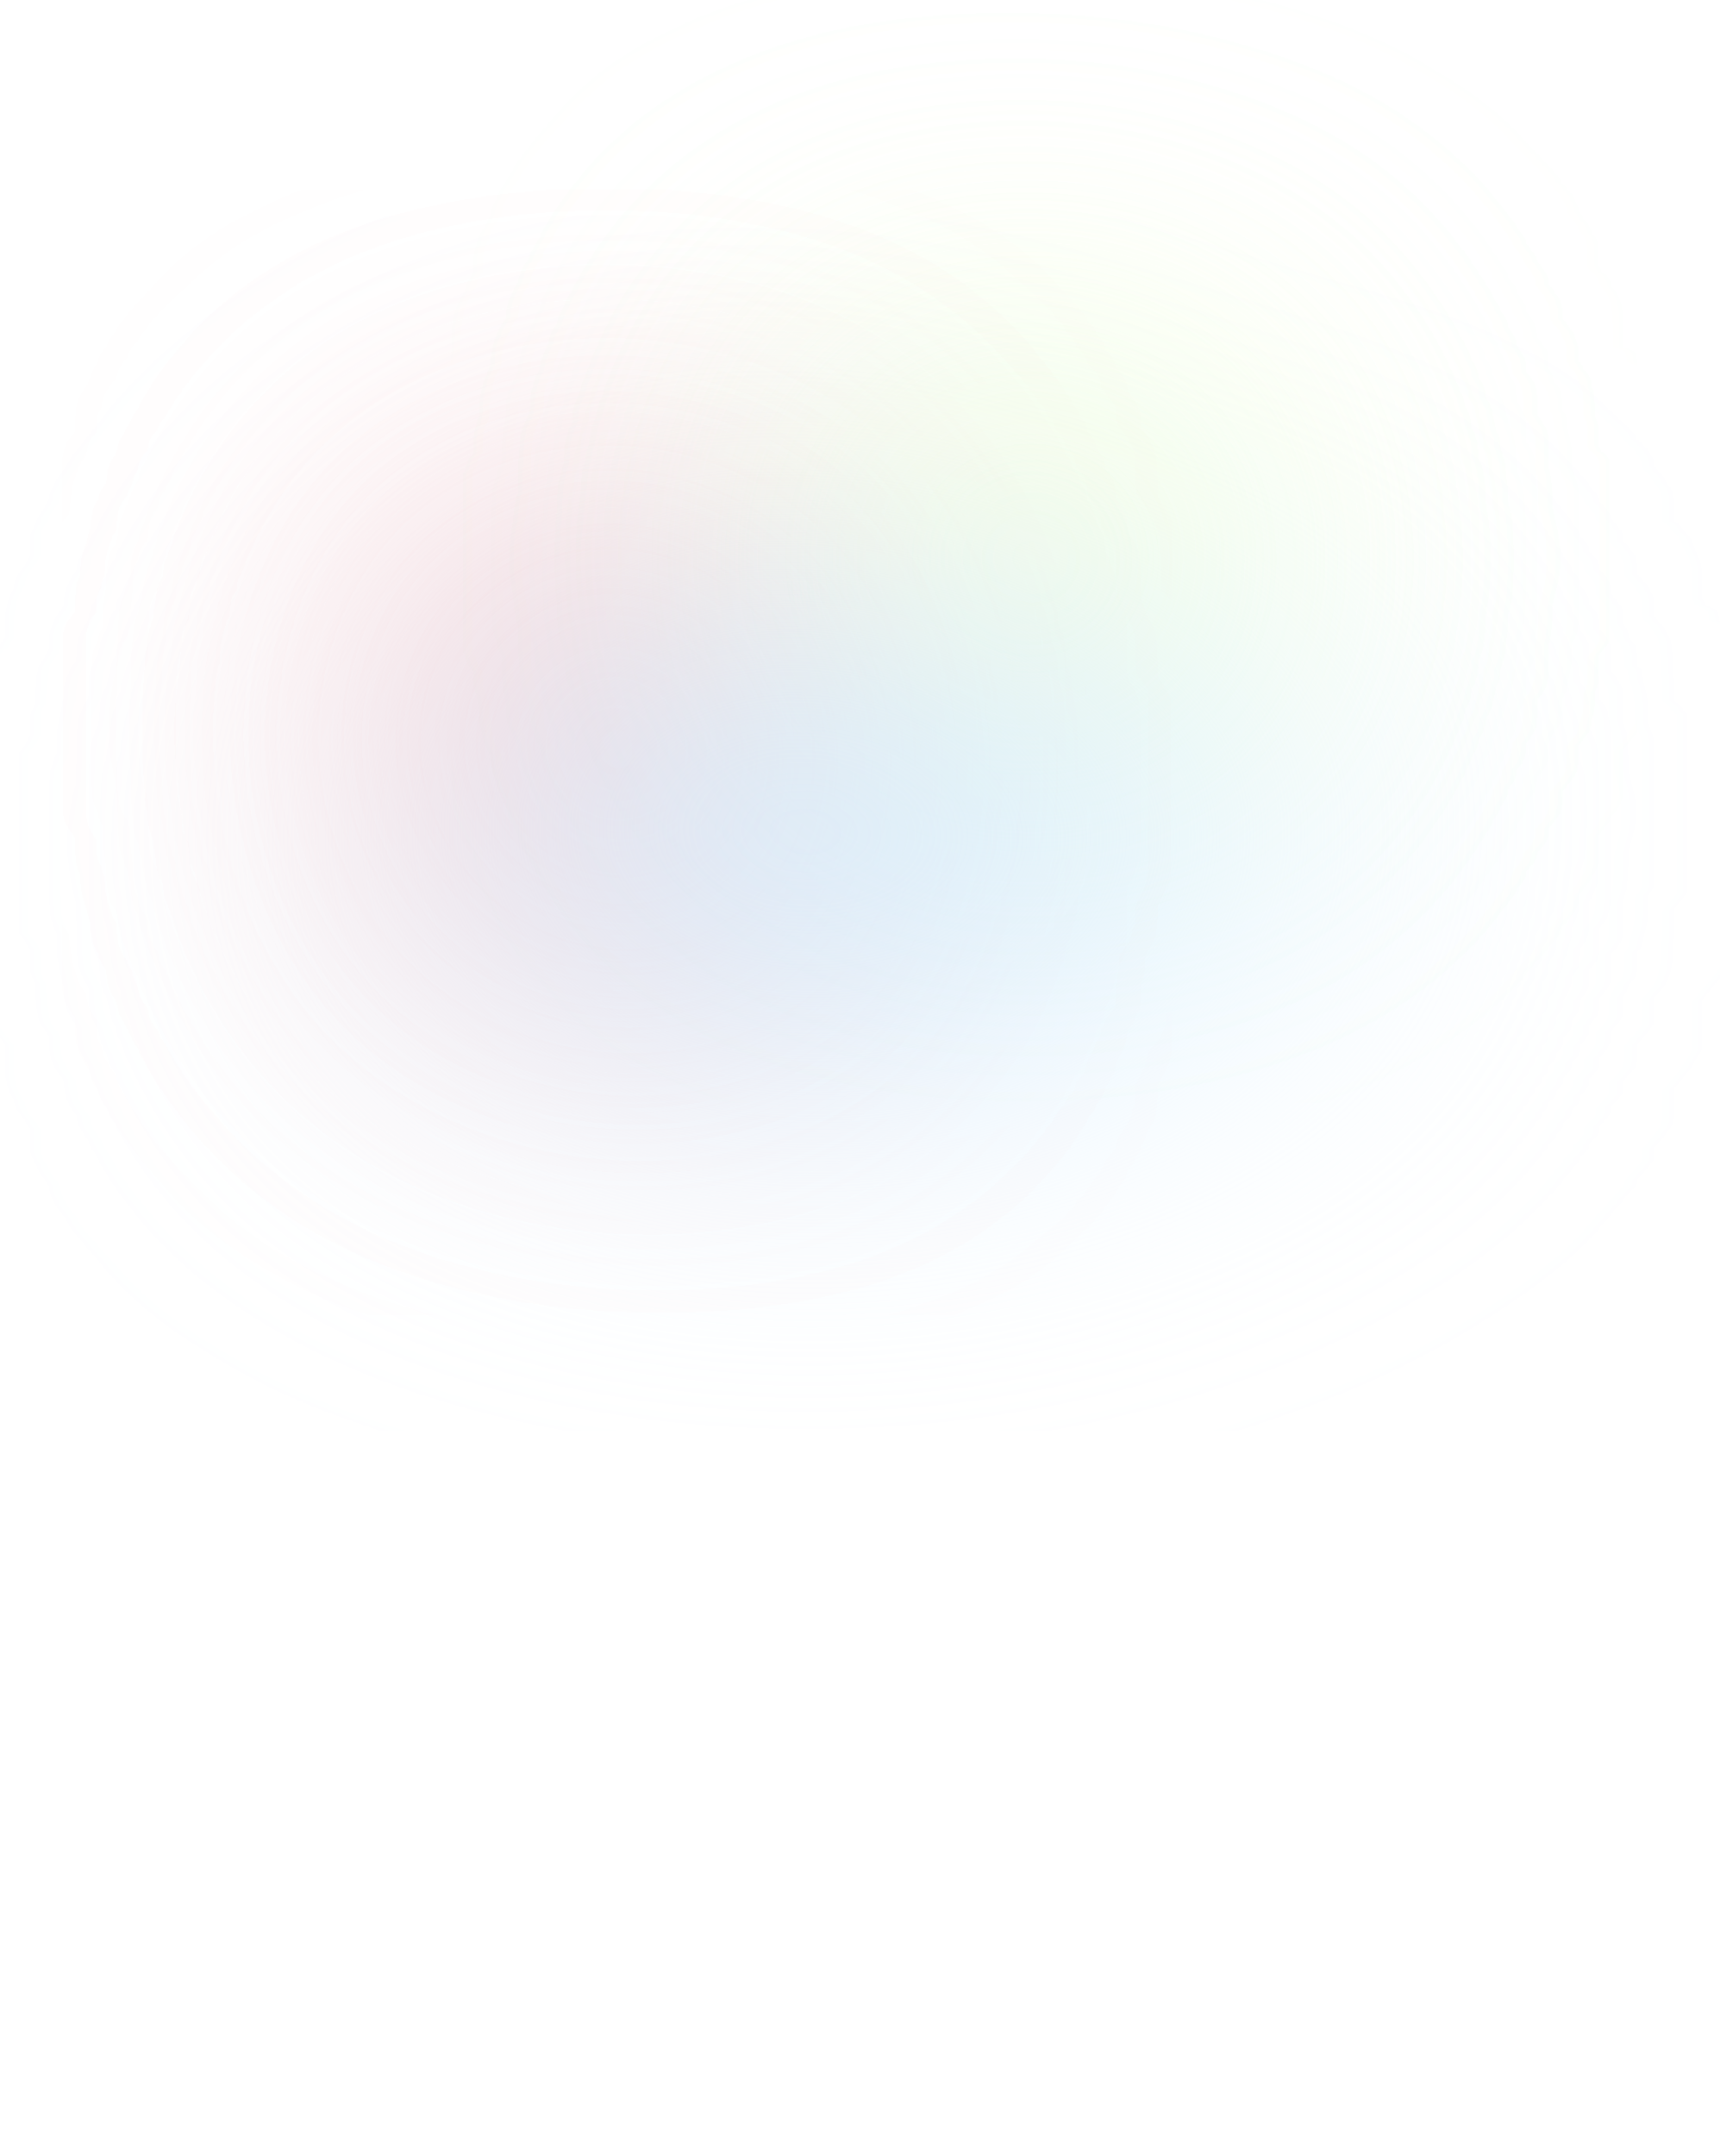
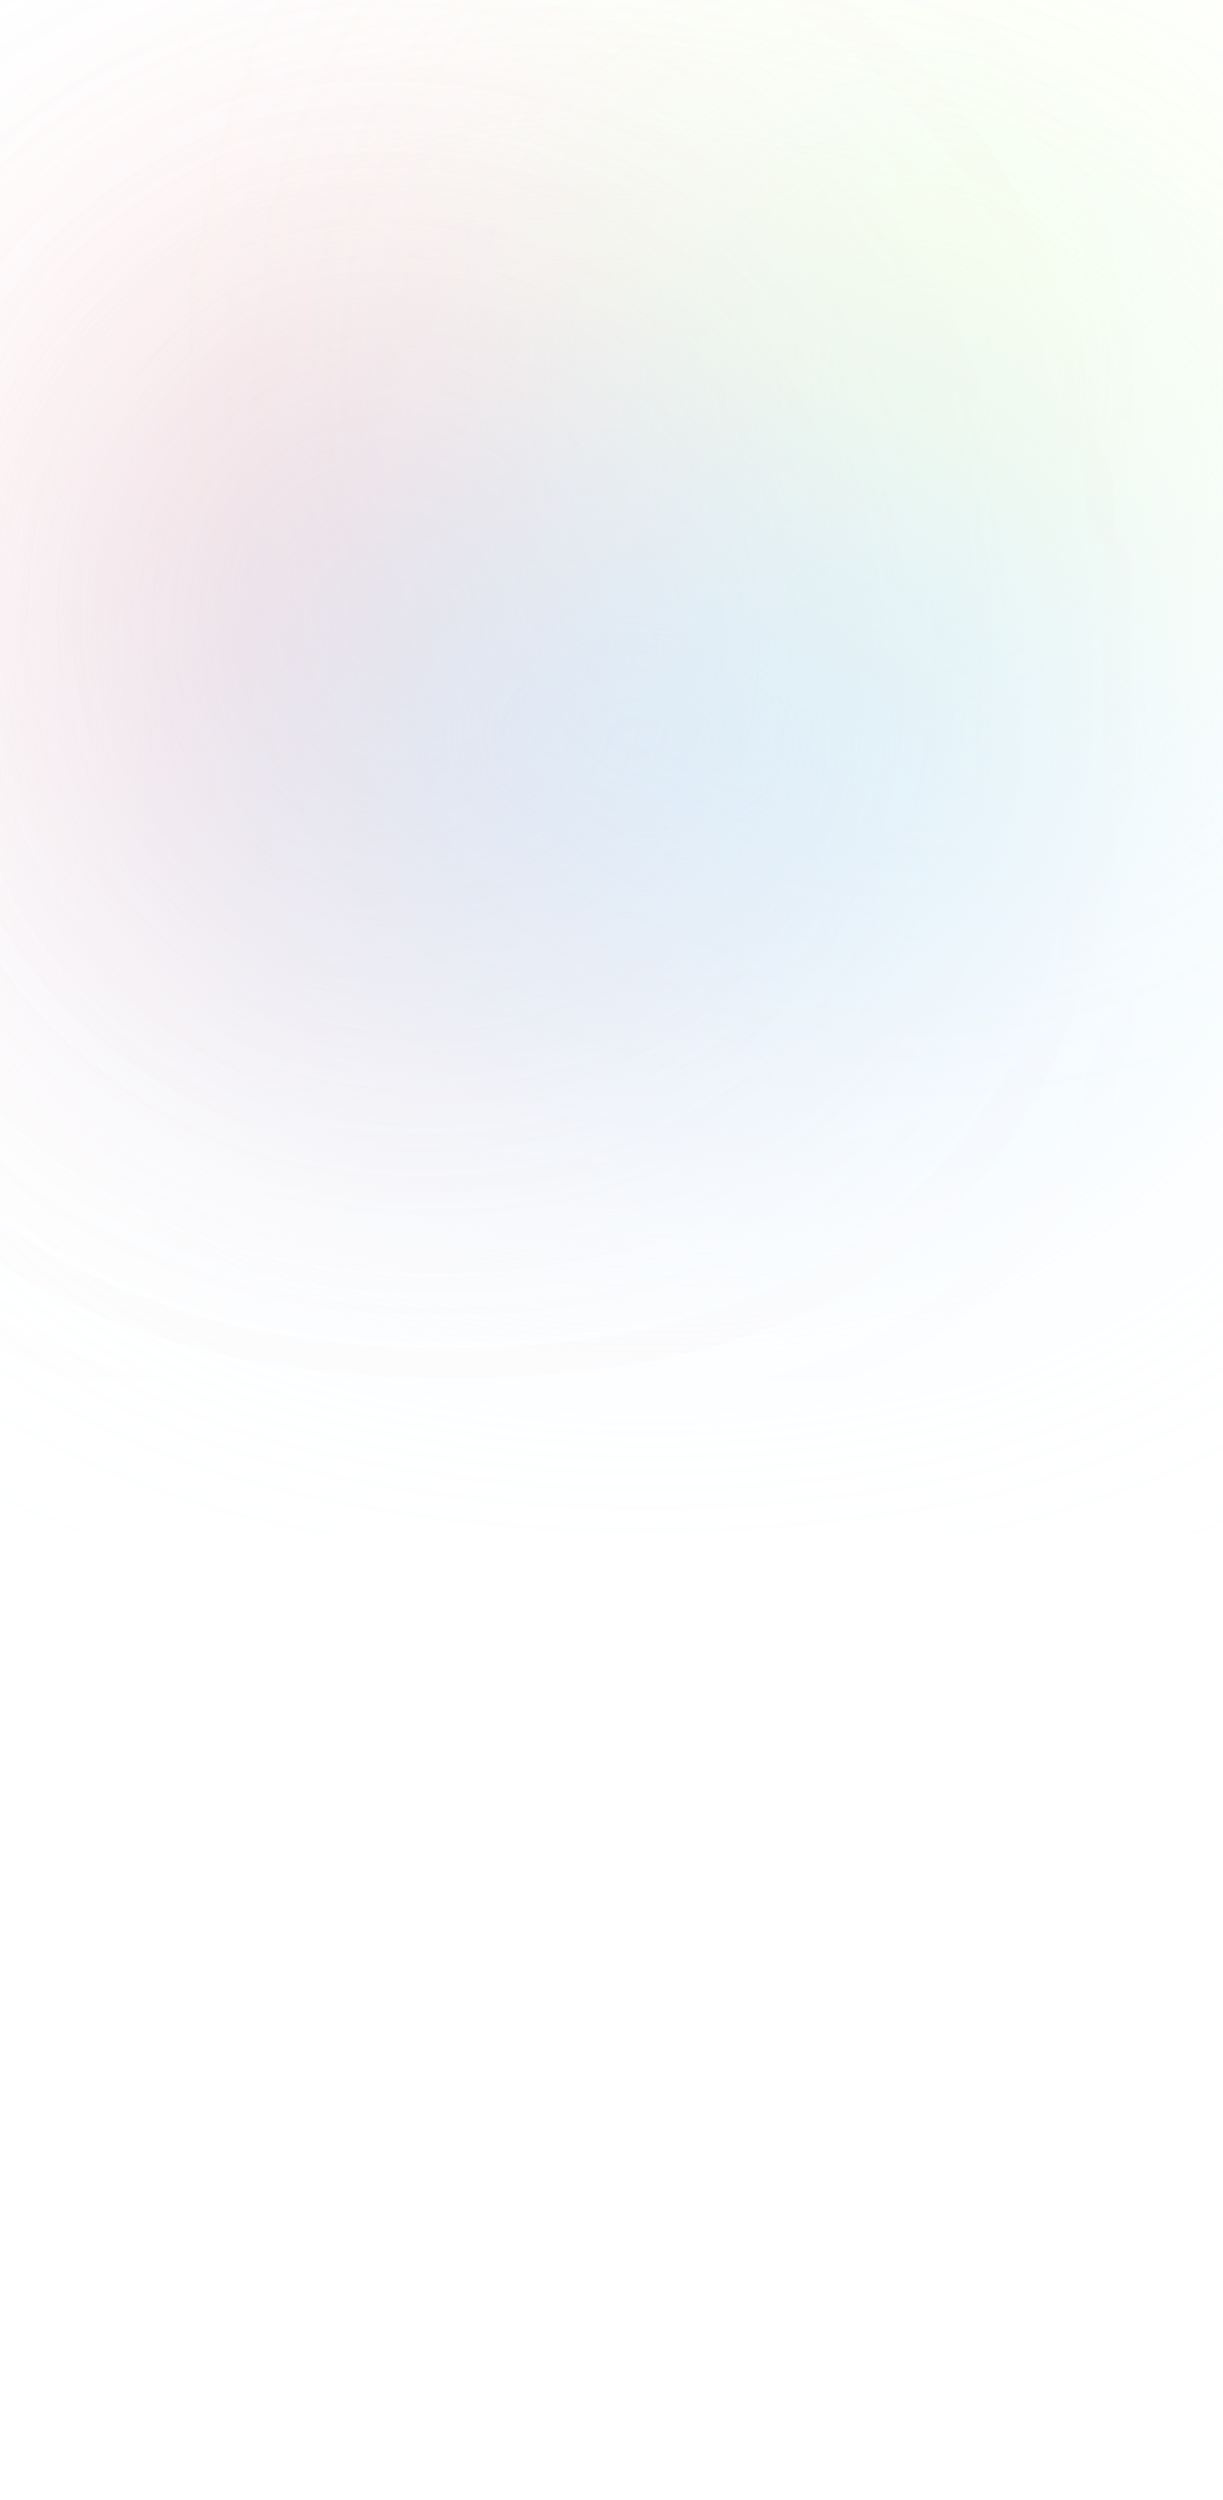
- <svg xmlns="http://www.w3.org/2000/svg" width="2696" height="3380" viewBox="0 0 2696 3380" fill="none">
-   <g filter="url(#filter0_f_2219_17698)">
-     <path d="M1219.02 1426.99C1099.77 1506.54 843.809 1441.87 753.016 1305.78C662.224 1169.69 685.291 994.869 804.537 915.317C857.501 879.983 885.294 912.129 939.195 909.227C1006.65 905.596 1099 878.385 1149.47 954.032C1197.4 1025.88 1190.41 1131.42 1186.78 1221.89C1183.54 1302.79 1275.31 1389.44 1219.02 1426.99Z" fill="#FFA6A6" />
+ <svg xmlns="http://www.w3.org/2000/svg" width="1440" height="2945" viewBox="0 0 1440 2945" fill="none">
+   <g filter="url(#filter0_f_2227_17745)">
+     <path d="M716.018 991.992C596.772 1071.54 340.809 1006.87 250.016 870.779C159.224 734.685 182.291 559.869 301.537 480.317C354.501 444.983 382.294 477.129 436.195 474.227C503.652 470.596 596 443.385 646.467 519.032C694.399 590.881 687.409 696.422 683.784 786.892C680.543 867.789 772.31 954.437 716.018 991.992Z" fill="#FFA6A6" />
  </g>
-   <g opacity="0.3" filter="url(#filter1_f_2219_17698)">
-     <path d="M1219.02 1426.99C1099.77 1506.54 843.809 1441.87 753.016 1305.78C662.224 1169.69 685.291 994.869 804.537 915.317C857.501 879.983 885.294 912.129 939.195 909.227C1006.65 905.596 1099 878.385 1149.47 954.032C1197.4 1025.88 1190.41 1131.42 1186.78 1221.89C1183.54 1302.79 1275.31 1389.44 1219.02 1426.99Z" fill="#FFA6A6" />
+   <g opacity="0.3" filter="url(#filter1_f_2227_17745)">
+     <path d="M716.018 991.992C596.772 1071.54 340.809 1006.87 250.016 870.779C159.224 734.685 182.291 559.869 301.537 480.317C354.501 444.983 382.294 477.129 436.195 474.227C503.652 470.596 596 443.385 646.467 519.032C694.399 590.881 687.409 696.422 683.784 786.892C680.543 867.789 772.31 954.437 716.018 991.992Z" fill="#FFA6A6" />
  </g>
-   <g filter="url(#filter2_f_2219_17698)">
-     <path d="M1967 805.787C1967 949.951 1770.16 1128 1605.73 1128C1441.3 1128 1308 1011.13 1308 866.966C1308 802.935 1350.38 797.625 1378.02 750.91C1412.61 692.447 1441.37 600 1532.77 600C1619.57 600 1703.92 664.754 1777.54 718.281C1843.37 766.144 1967 737.731 1967 805.787Z" fill="#EEFFD3" />
+   <g filter="url(#filter2_f_2227_17745)">
+     <path d="M1464 370.787C1464 514.951 1267.16 693 1102.73 693C938.297 693 805 576.131 805 431.966C805 367.935 847.38 362.625 875.019 315.91C909.609 257.447 938.368 165 1029.77 165C1116.57 165 1200.92 229.754 1274.54 283.281C1340.37 331.144 1464 302.731 1464 370.787Z" fill="#EEFFD3" />
  </g>
-   <g opacity="0.4" filter="url(#filter3_f_2219_17698)">
-     <path d="M1967 805.787C1967 949.951 1770.16 1128 1605.73 1128C1441.3 1128 1308 1011.13 1308 866.966C1308 802.935 1350.38 797.625 1378.02 750.91C1412.61 692.447 1441.37 600 1532.77 600C1619.57 600 1703.92 664.754 1777.54 718.281C1843.37 766.144 1967 737.731 1967 805.787Z" fill="#EEFFD3" />
+   <g opacity="0.4" filter="url(#filter3_f_2227_17745)">
+     <path d="M1464 370.787C1464 514.951 1267.16 693 1102.73 693C938.297 693 805 576.131 805 431.966C805 367.935 847.38 362.625 875.019 315.91C909.609 257.447 938.368 165 1029.77 165C1116.57 165 1200.92 229.754 1274.54 283.281C1340.37 331.144 1464 302.731 1464 370.787Z" fill="#EEFFD3" />
  </g>
-   <g filter="url(#filter4_f_2219_17698)">
-     <path d="M2096 1212.38C2096 1404.6 1649.14 1642 1275.87 1642C902.598 1642 600 1486.17 600 1293.96C600 1208.58 696.207 1201.5 758.95 1139.21C837.472 1061.26 902.759 938 1110.24 938C1307.31 938 1498.77 1024.34 1665.9 1095.71C1815.34 1159.52 2096 1121.64 2096 1212.38Z" fill="#D3EDFF" />
+   <g filter="url(#filter4_f_2227_17745)">
+     <path d="M1593 777.382C1593 969.602 1146.14 1207 772.871 1207C399.598 1207 97 1051.17 97 858.955C97 773.581 193.207 766.499 255.95 704.213C334.472 626.263 399.759 503 607.243 503C804.305 503 995.775 589.339 1162.9 660.708C1312.34 724.525 1593 686.641 1593 777.382Z" fill="#D3EDFF" />
  </g>
  <defs>
-     <filter id="filter0_f_2219_17698" x="97.541" y="298.609" width="1739.79" height="1763.01" filterUnits="userSpaceOnUse" color-interpolation-filters="sRGB">
+     <filter id="filter0_f_2227_17745" x="-405.458" y="-136.391" width="1739.79" height="1763.01" filterUnits="userSpaceOnUse" color-interpolation-filters="sRGB">
      <feFlood flood-opacity="0" result="BackgroundImageFix" />
      <feBlend mode="normal" in="SourceGraphic" in2="BackgroundImageFix" result="shape" />
-       <feGaussianBlur stdDeviation="300" result="effect1_foregroundBlur_2219_17698" />
+       <feGaussianBlur stdDeviation="300" result="effect1_foregroundBlur_2227_17745" />
    </filter>
-     <filter id="filter1_f_2219_17698" x="97.541" y="298.609" width="1739.79" height="1763.01" filterUnits="userSpaceOnUse" color-interpolation-filters="sRGB">
+     <filter id="filter1_f_2227_17745" x="-405.458" y="-136.391" width="1739.79" height="1763.01" filterUnits="userSpaceOnUse" color-interpolation-filters="sRGB">
      <feFlood flood-opacity="0" result="BackgroundImageFix" />
      <feBlend mode="normal" in="SourceGraphic" in2="BackgroundImageFix" result="shape" />
-       <feGaussianBlur stdDeviation="300" result="effect1_foregroundBlur_2219_17698" />
+       <feGaussianBlur stdDeviation="300" result="effect1_foregroundBlur_2227_17745" />
    </filter>
-     <filter id="filter2_f_2219_17698" x="708" y="0" width="1859" height="1728" filterUnits="userSpaceOnUse" color-interpolation-filters="sRGB">
+     <filter id="filter2_f_2227_17745" x="205" y="-435" width="1859" height="1728" filterUnits="userSpaceOnUse" color-interpolation-filters="sRGB">
      <feFlood flood-opacity="0" result="BackgroundImageFix" />
      <feBlend mode="normal" in="SourceGraphic" in2="BackgroundImageFix" result="shape" />
-       <feGaussianBlur stdDeviation="300" result="effect1_foregroundBlur_2219_17698" />
+       <feGaussianBlur stdDeviation="300" result="effect1_foregroundBlur_2227_17745" />
    </filter>
-     <filter id="filter3_f_2219_17698" x="708" y="0" width="1859" height="1728" filterUnits="userSpaceOnUse" color-interpolation-filters="sRGB">
+     <filter id="filter3_f_2227_17745" x="205" y="-435" width="1859" height="1728" filterUnits="userSpaceOnUse" color-interpolation-filters="sRGB">
      <feFlood flood-opacity="0" result="BackgroundImageFix" />
      <feBlend mode="normal" in="SourceGraphic" in2="BackgroundImageFix" result="shape" />
-       <feGaussianBlur stdDeviation="300" result="effect1_foregroundBlur_2219_17698" />
+       <feGaussianBlur stdDeviation="300" result="effect1_foregroundBlur_2227_17745" />
    </filter>
-     <filter id="filter4_f_2219_17698" x="0" y="338" width="2696" height="1904" filterUnits="userSpaceOnUse" color-interpolation-filters="sRGB">
+     <filter id="filter4_f_2227_17745" x="-503" y="-97" width="2696" height="1904" filterUnits="userSpaceOnUse" color-interpolation-filters="sRGB">
      <feFlood flood-opacity="0" result="BackgroundImageFix" />
      <feBlend mode="normal" in="SourceGraphic" in2="BackgroundImageFix" result="shape" />
-       <feGaussianBlur stdDeviation="300" result="effect1_foregroundBlur_2219_17698" />
+       <feGaussianBlur stdDeviation="300" result="effect1_foregroundBlur_2227_17745" />
    </filter>
  </defs>
</svg>
